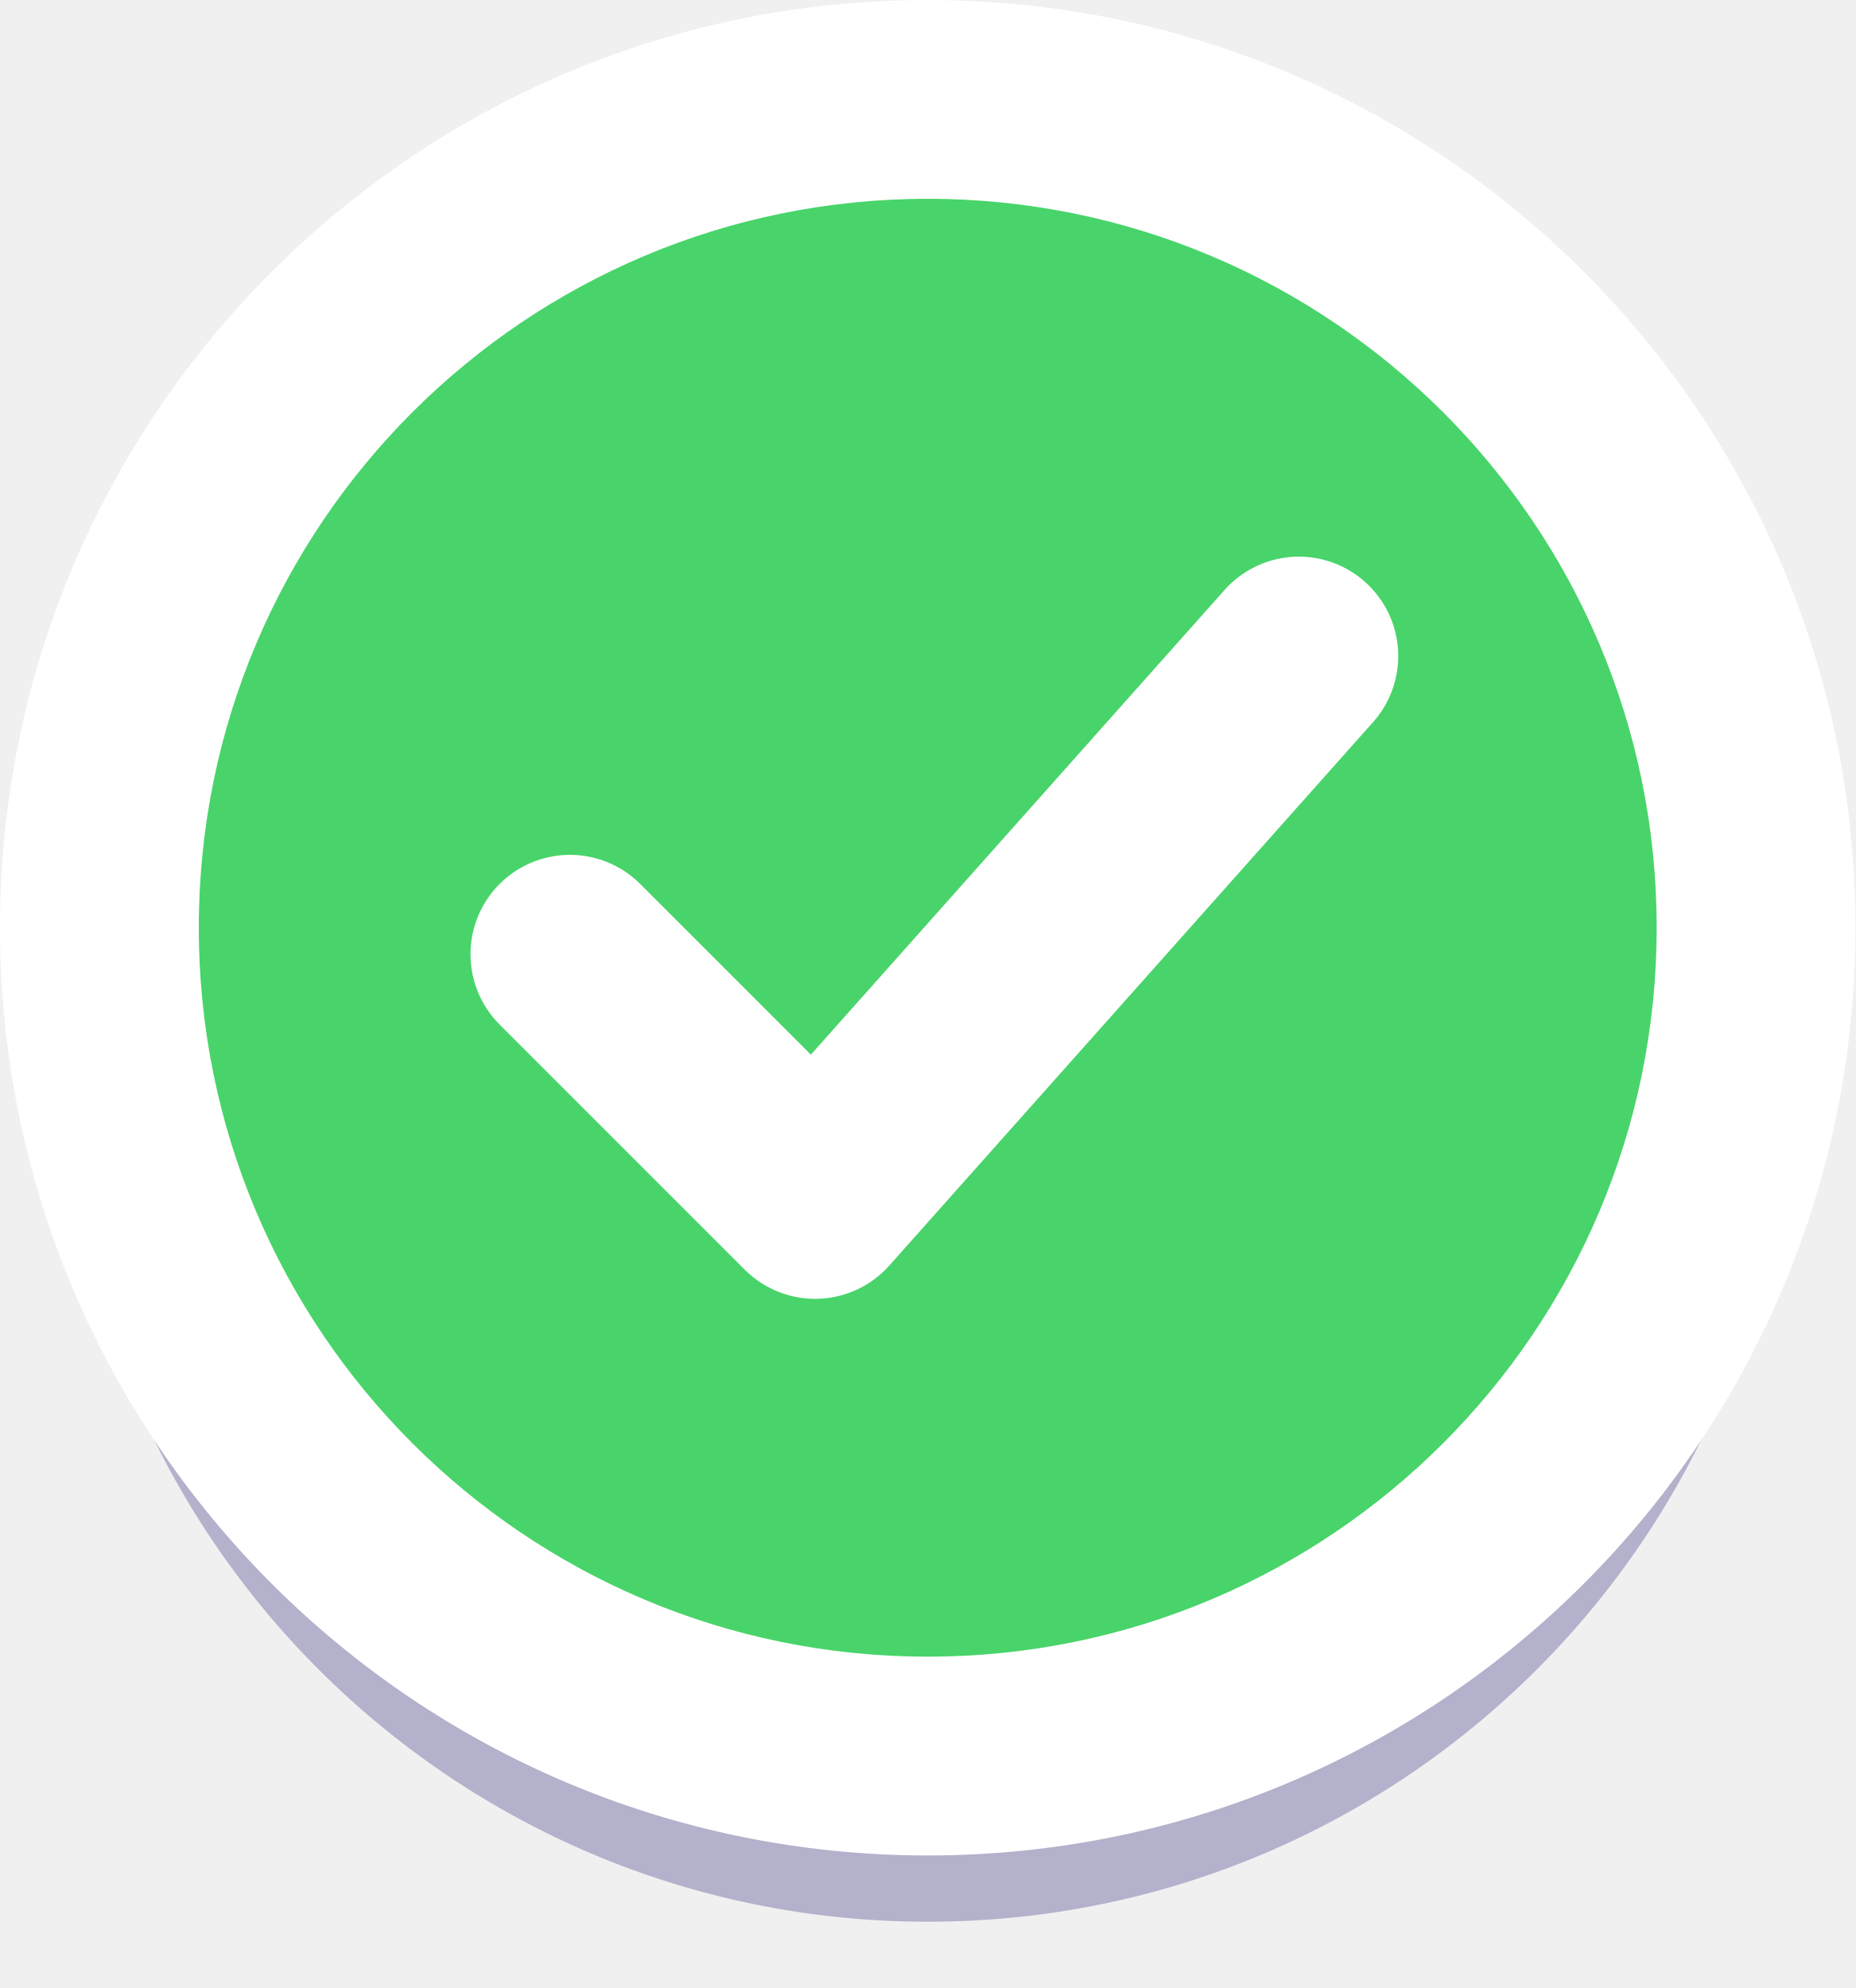
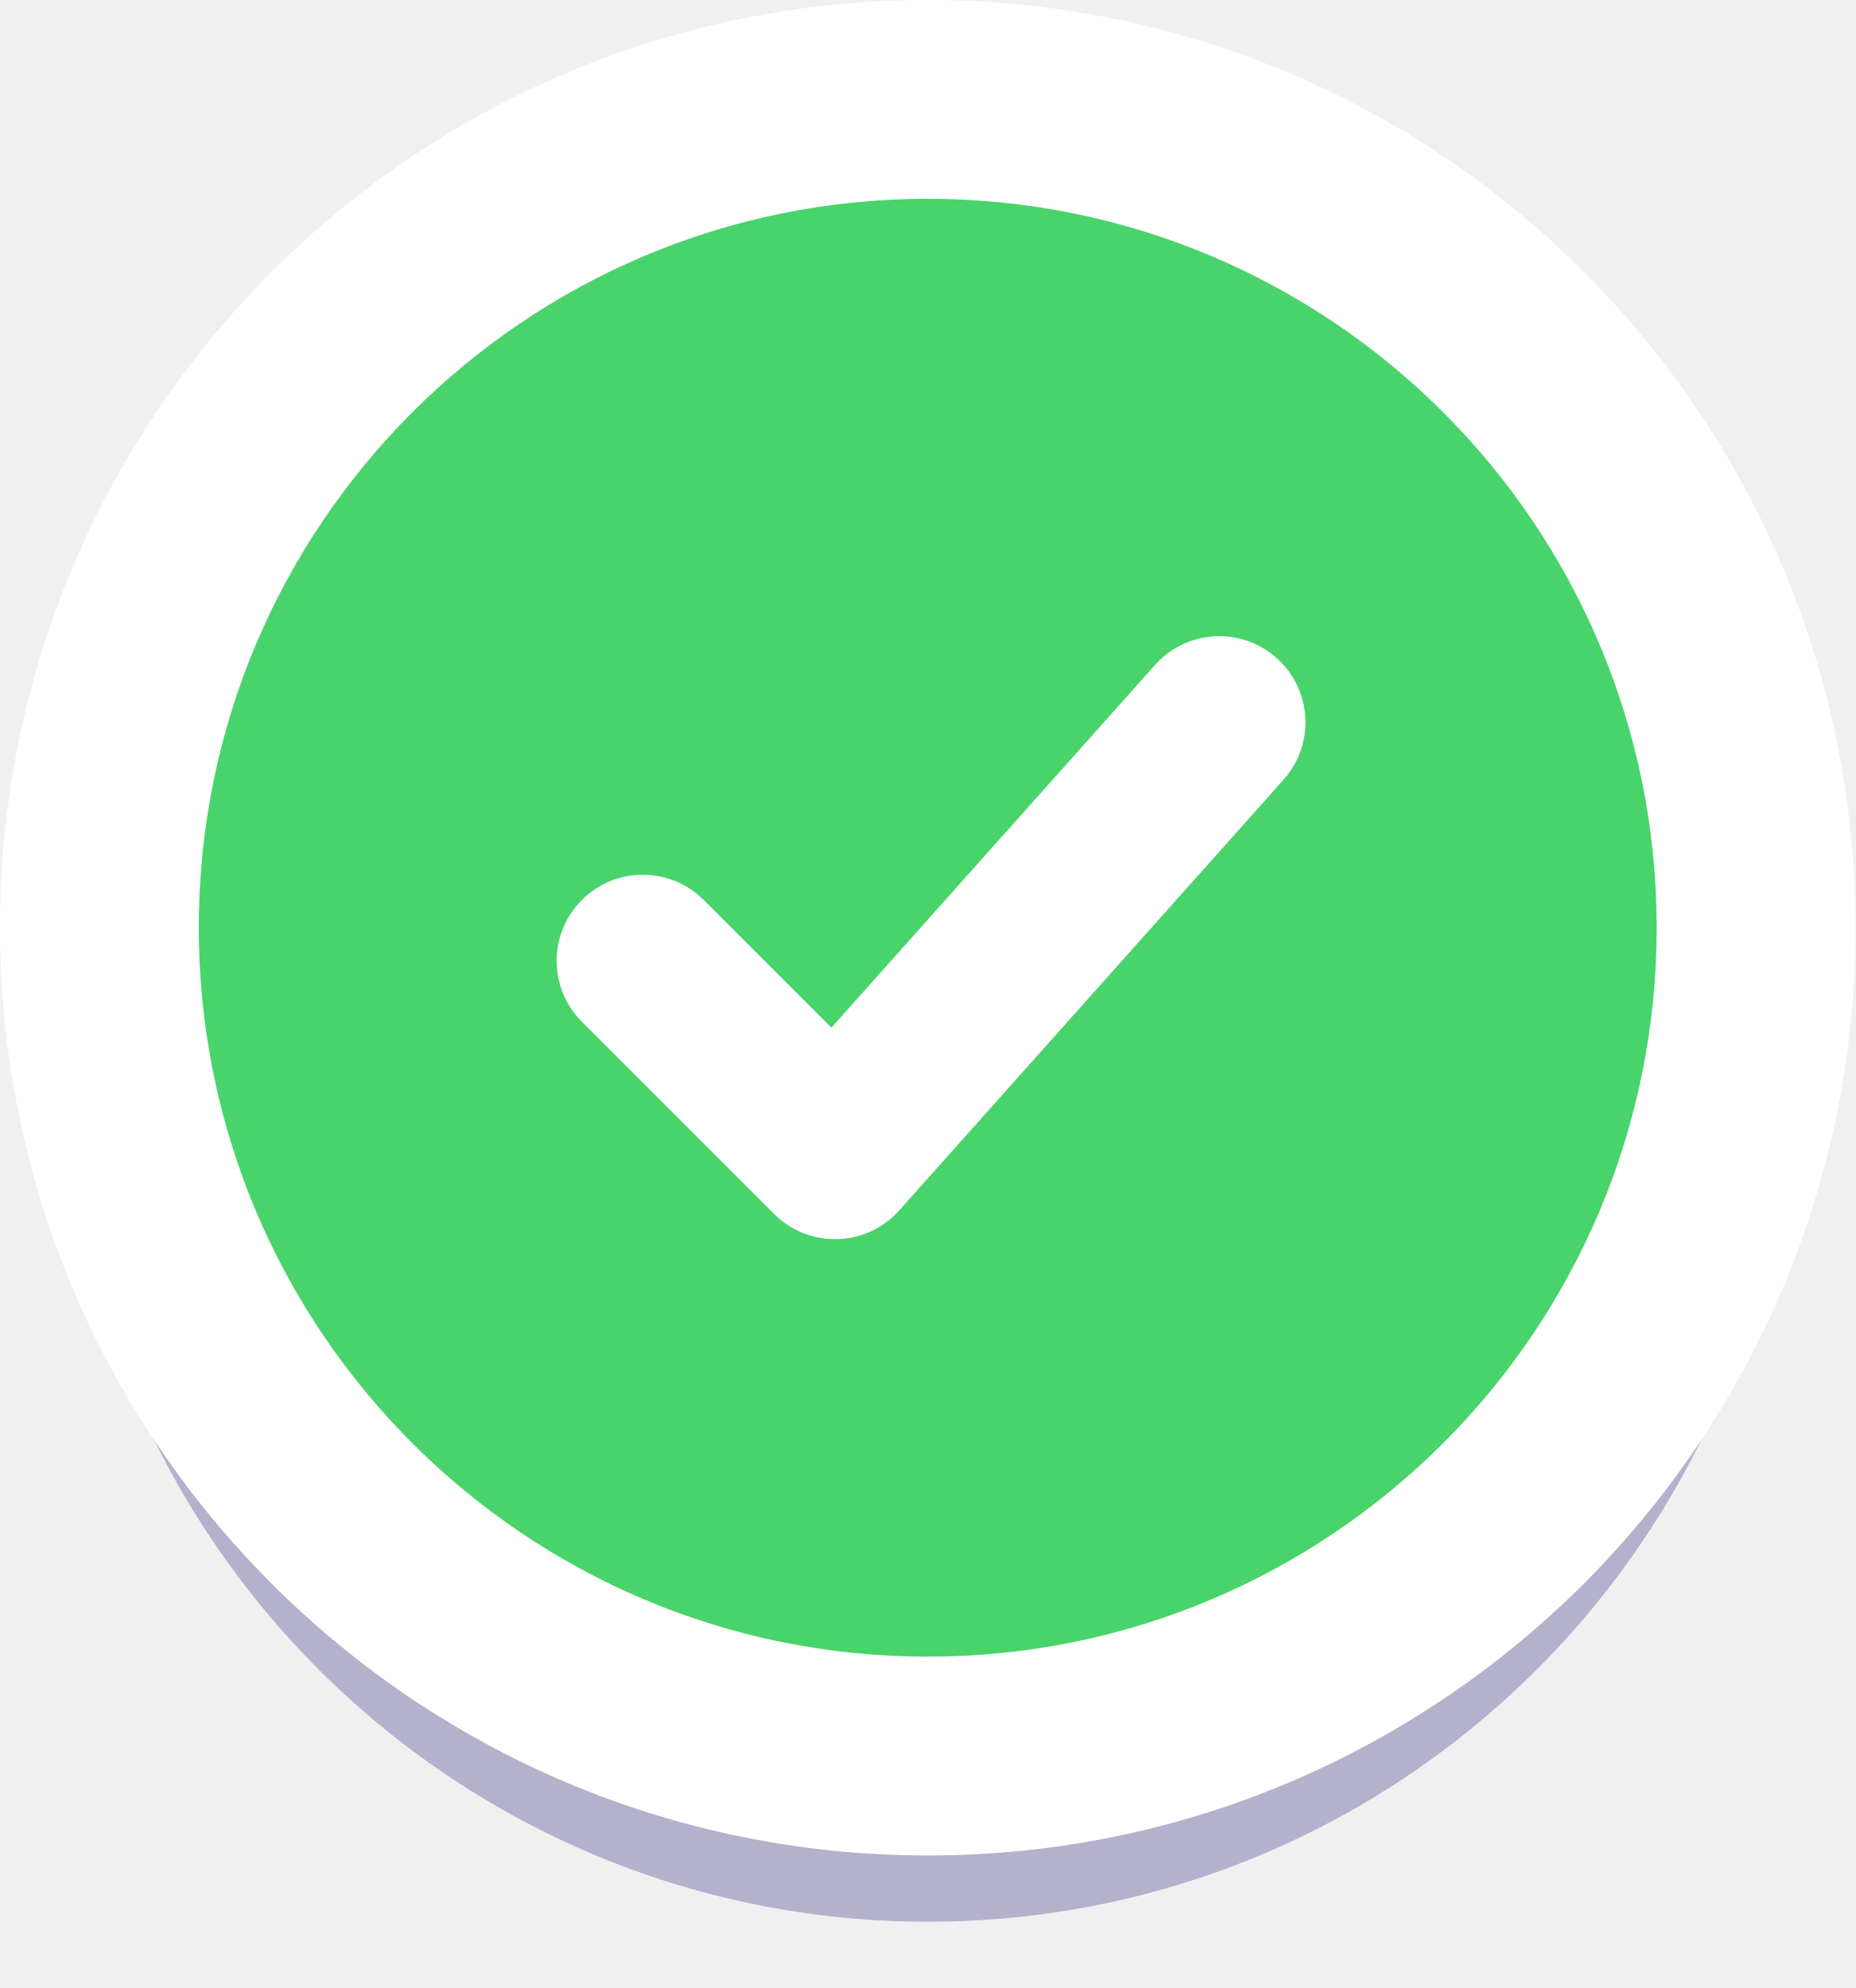
<svg xmlns="http://www.w3.org/2000/svg" width="28" height="30" viewBox="0 0 28 30">
  <circle cx="14" cy="16" r="13" fill="#2A2078" fill-opacity="0.30" />
  <circle cx="14" cy="14" r="14" fill="#FFFFFF" />
  <circle cx="14" cy="14" r="11" fill="#48D46A" />
-   <path d="M8.6 14.4l3.7 3.7 7.3-8.2" fill="none" stroke="#FFFFFF" stroke-width="3" stroke-linecap="round" stroke-linejoin="round" />
+   <path d="M9.7 14.5l2.9 2.9 5.8-6.5" fill="none" stroke="#FFFFFF" stroke-width="2.6" stroke-linecap="round" stroke-linejoin="round" />
</svg>
